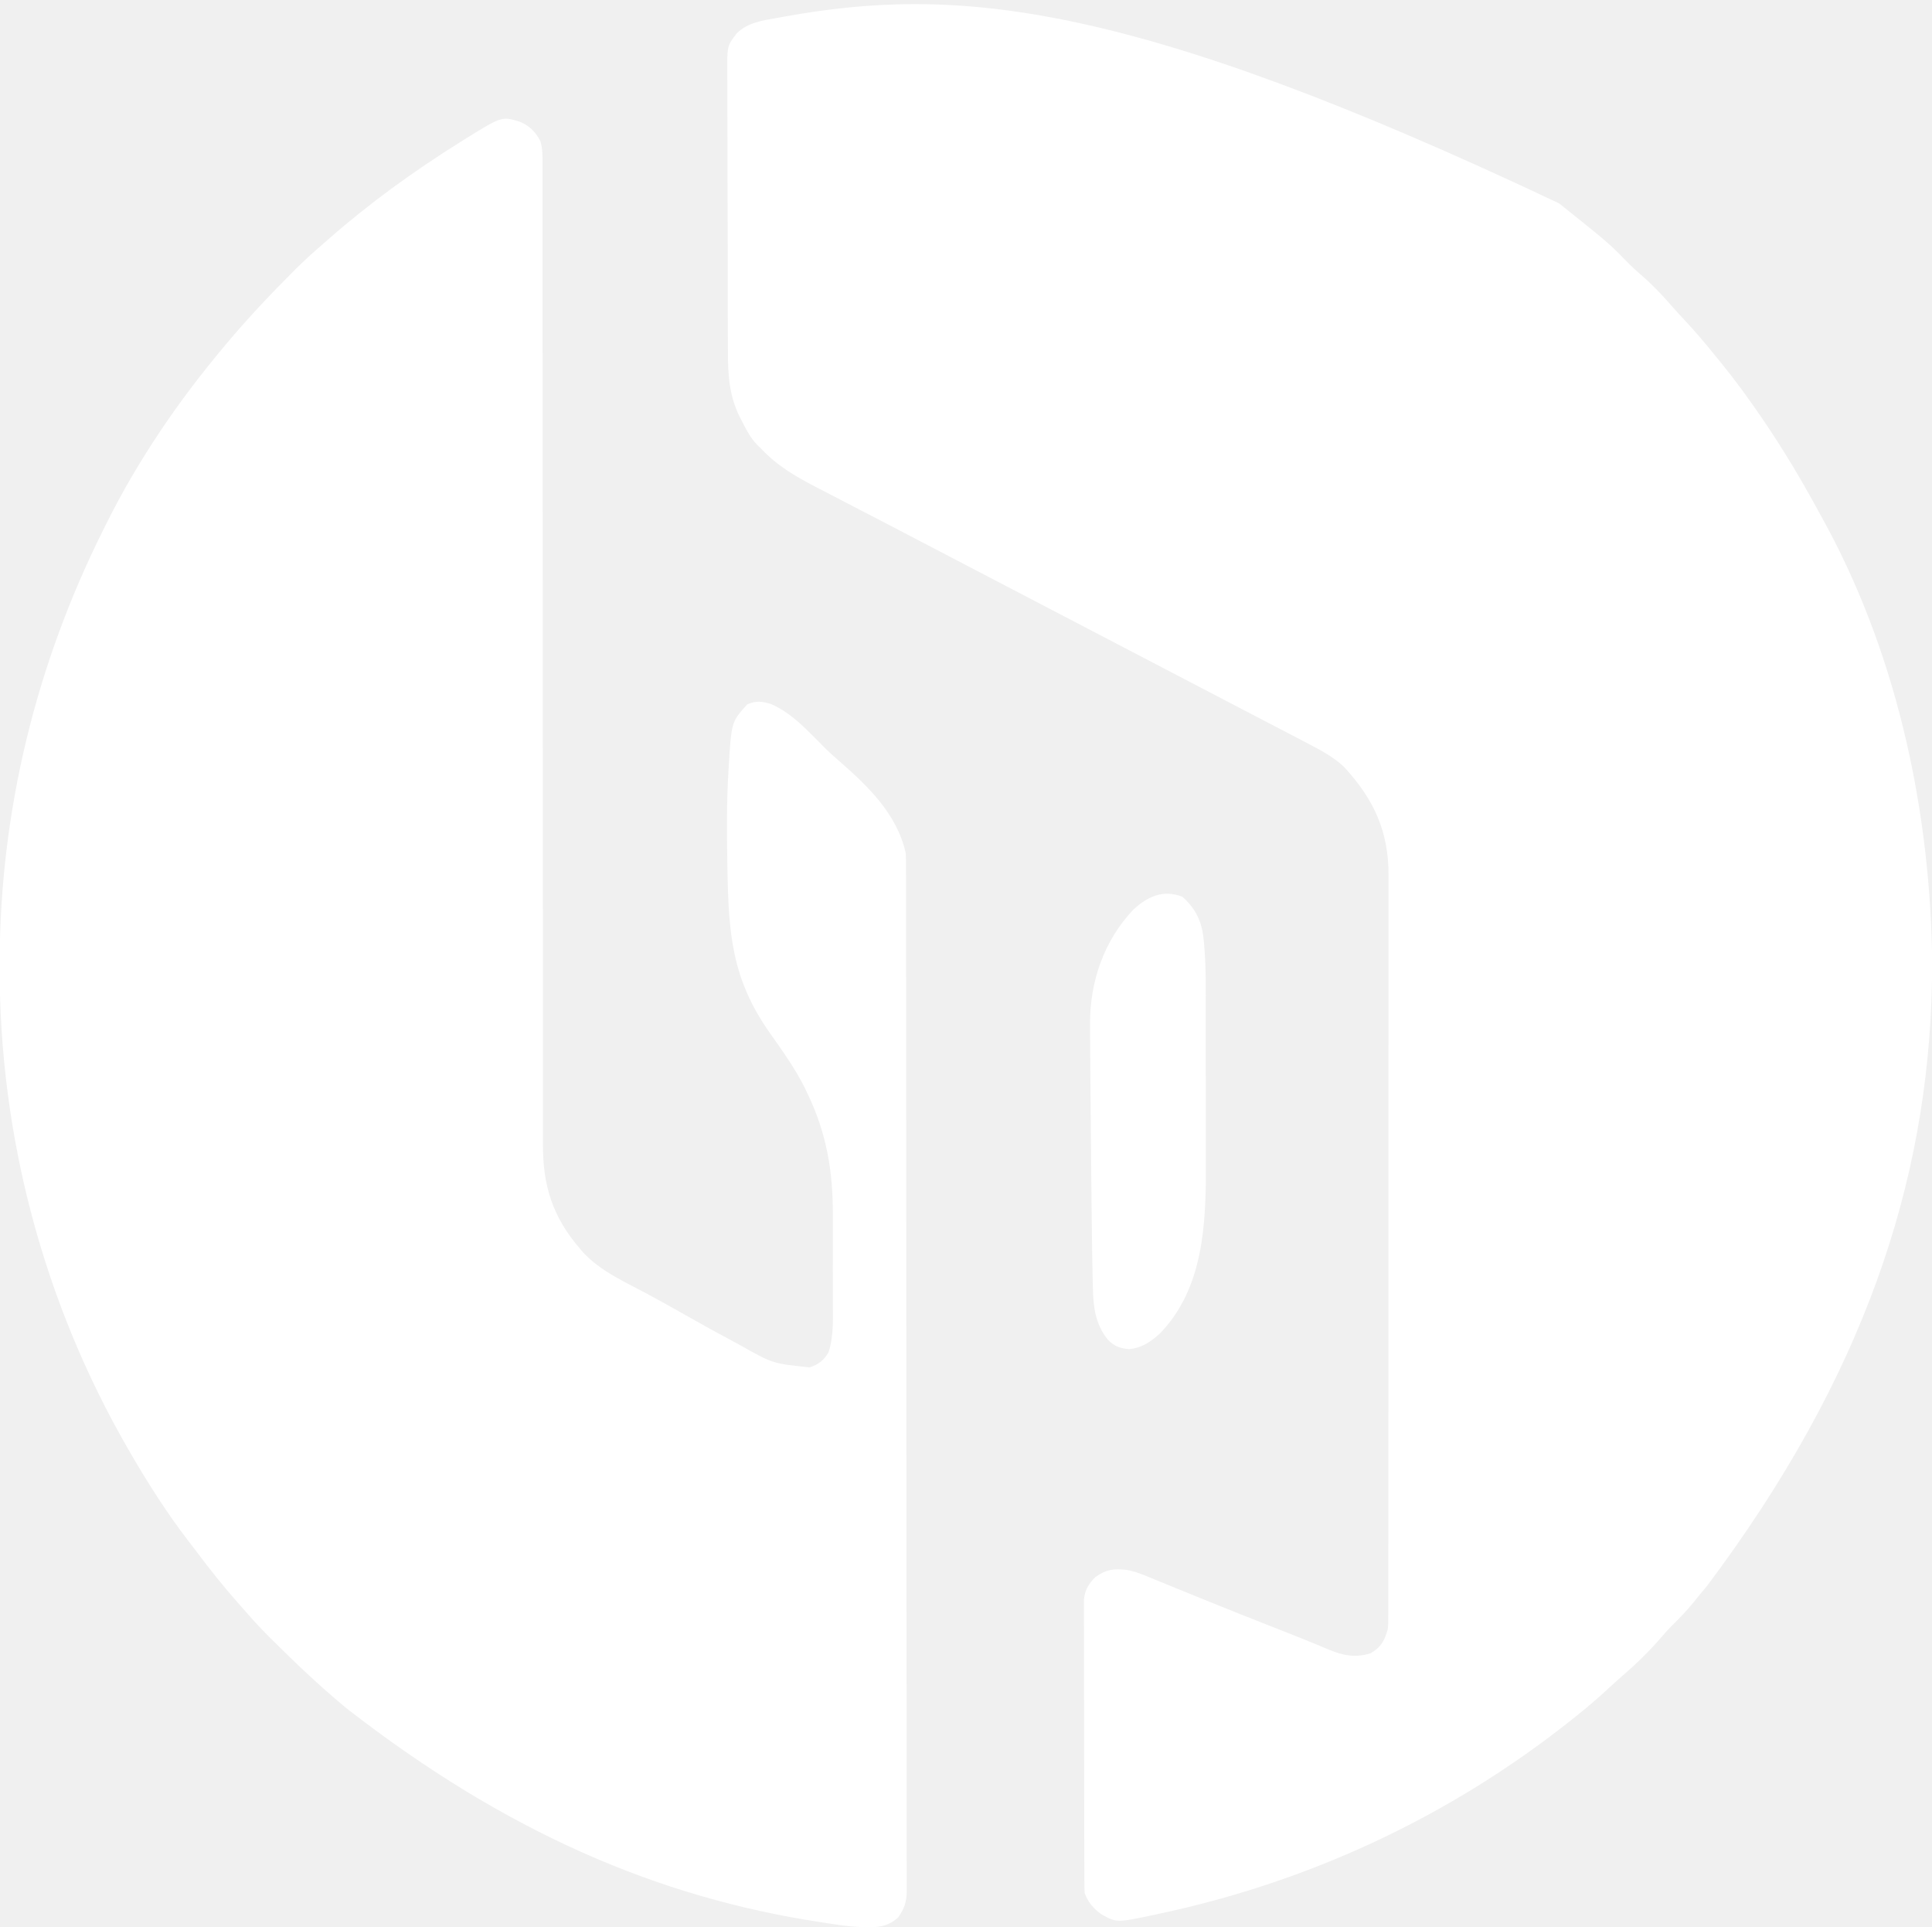
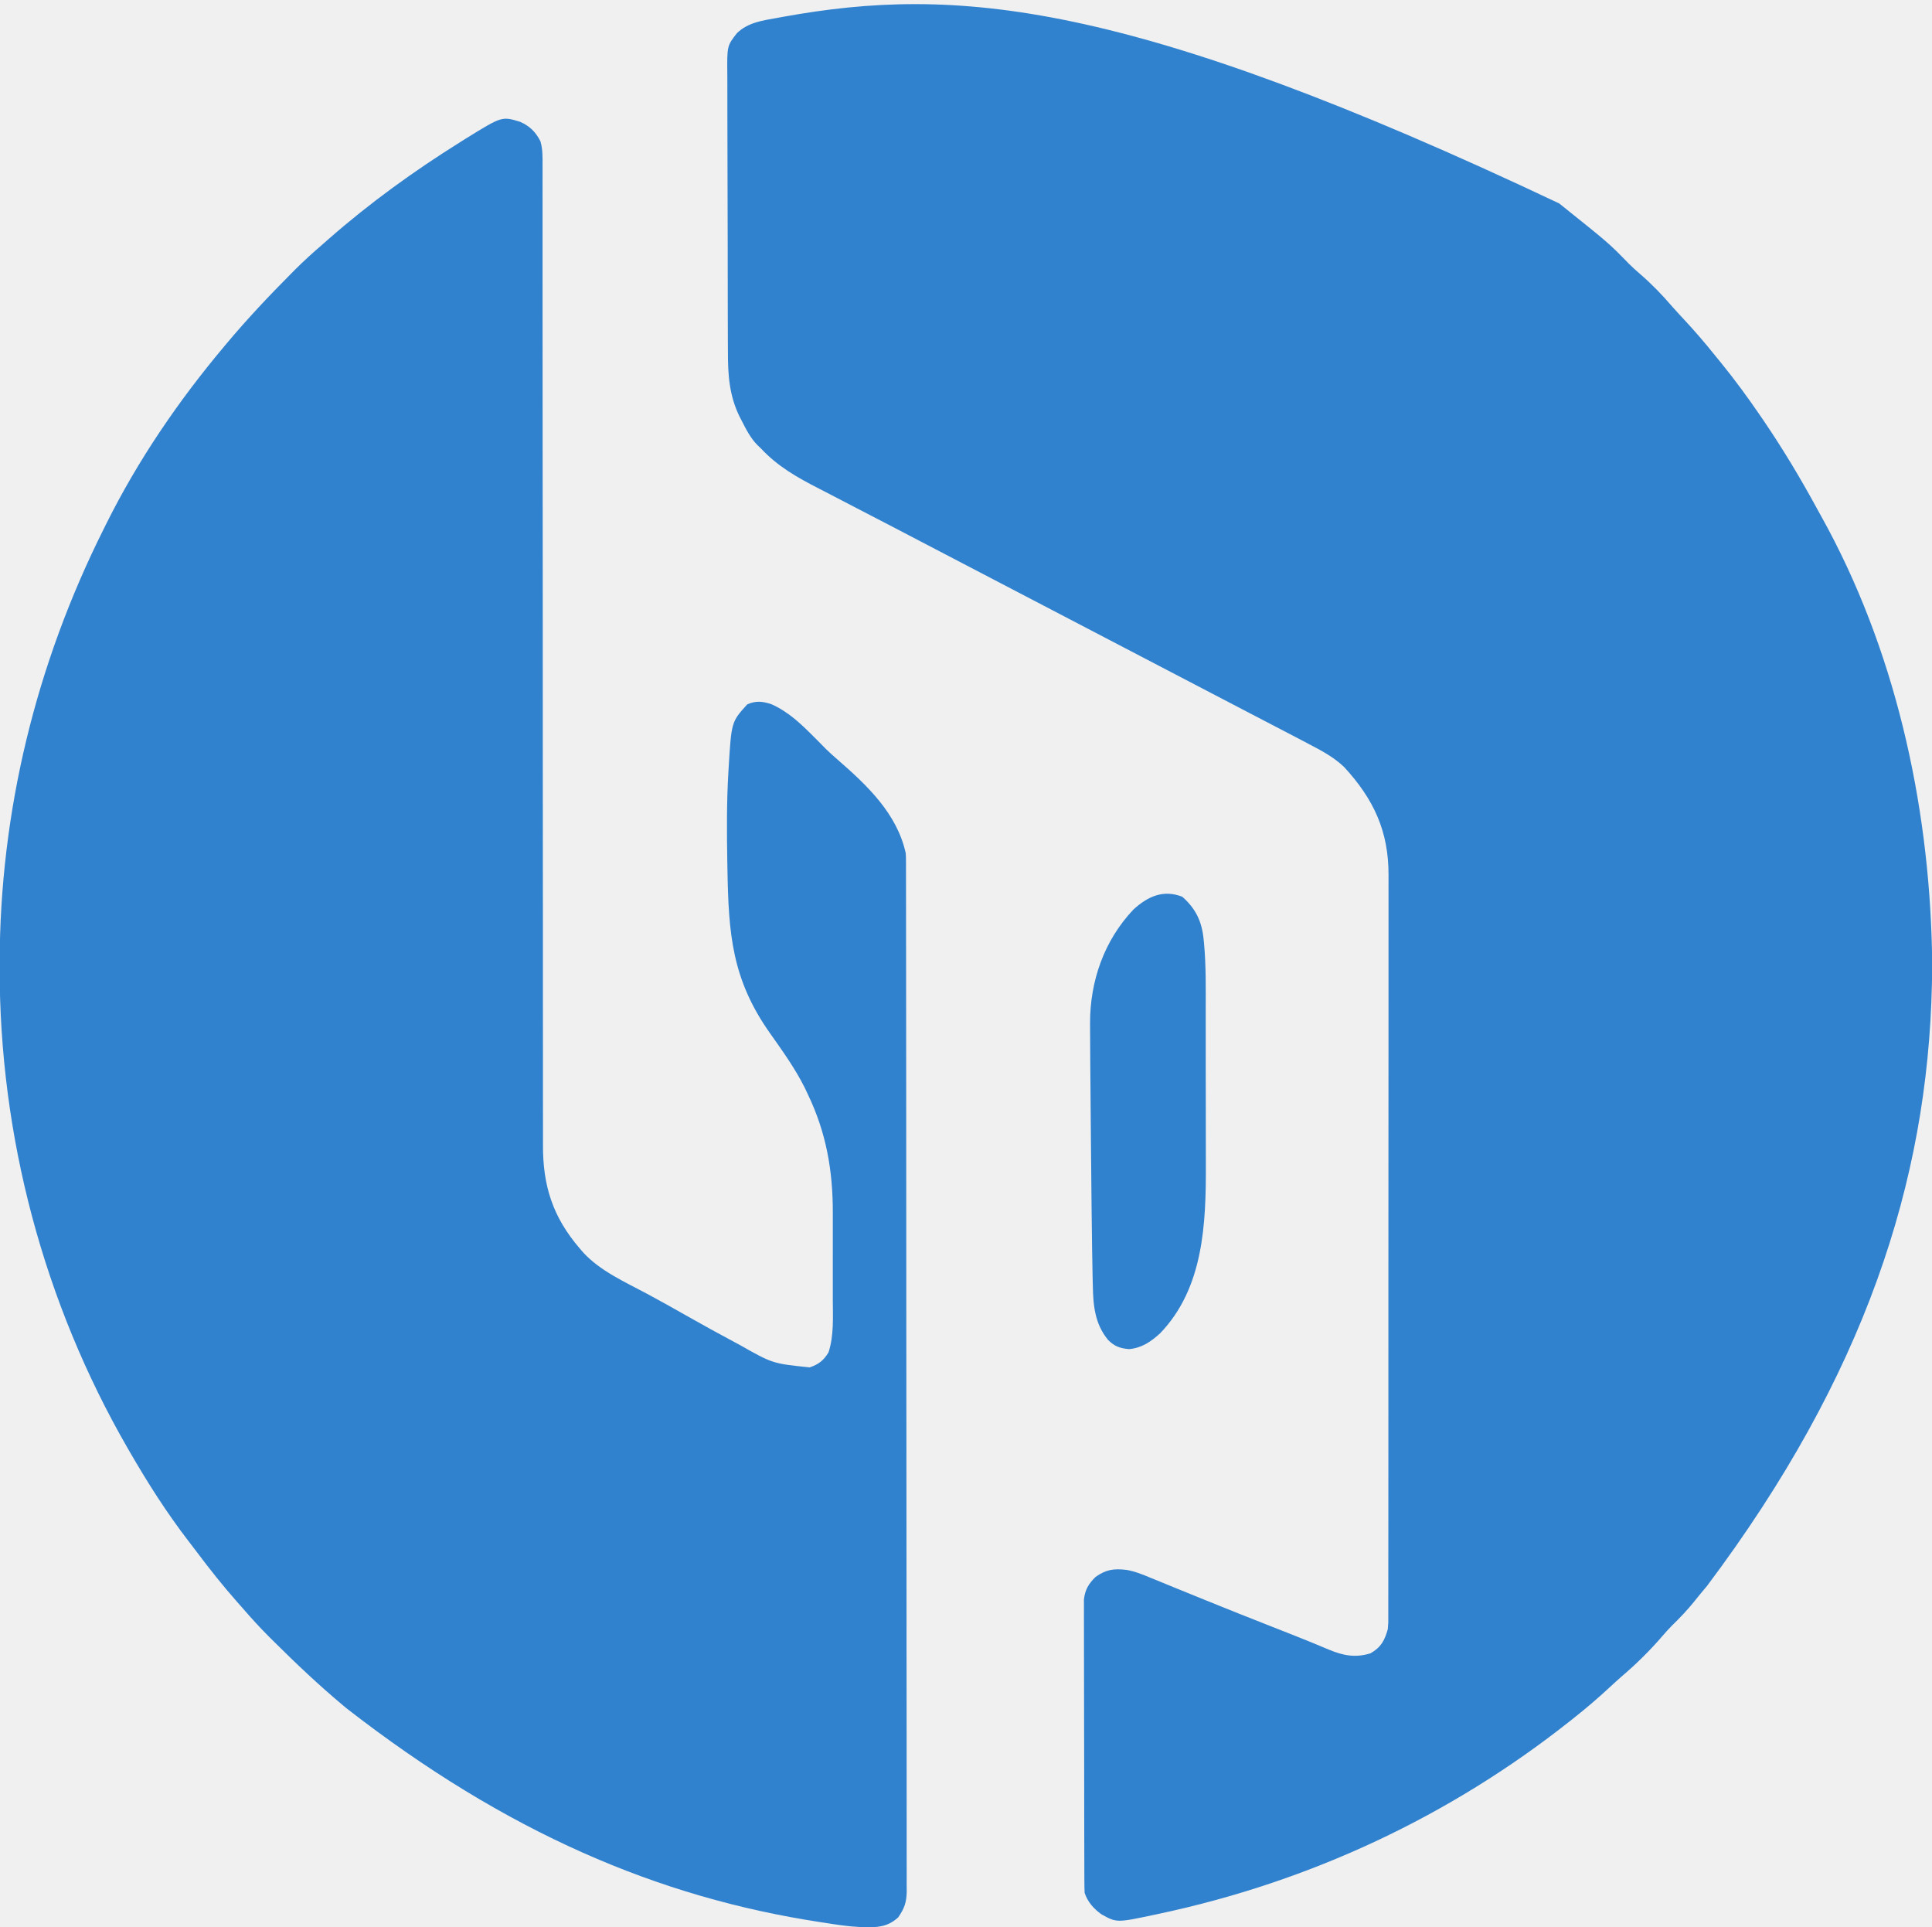
<svg xmlns="http://www.w3.org/2000/svg" version="1.1" width="1026" height="1023">
-   <path d="M0 0 C0.618 0.493 1.236 0.986 1.873 1.495 C26.52 21.226 26.52 21.226 36.988 31.984 C38.943 33.943 40.963 35.76 43.062 37.562 C49.18 42.83 54.706 48.56 59.961 54.68 C62.035 57.04 64.165 59.339 66.31 61.635 C72.147 67.889 77.662 74.312 83 81 C83.933 82.141 84.866 83.282 85.801 84.422 C93.324 93.642 100.285 103.178 107 113 C107.511 113.747 108.022 114.494 108.548 115.264 C118.785 130.297 128.052 145.748 136.751 161.716 C137.559 163.192 138.371 164.666 139.19 166.136 C178.104 235.997 196.296 317.479 198 397 C198.044 398.943 198.044 398.943 198.09 400.926 C198.127 404.62 198.084 408.307 198 412 C197.982 412.908 197.964 413.816 197.946 414.751 C195.666 519.357 162.234 622.548 78.555 734.008 C76.103 736.879 73.734 739.803 71.375 742.75 C67.857 747.079 64.099 751.008 60.105 754.898 C58.196 756.804 56.434 758.758 54.688 760.812 C48.1 768.472 40.805 775.623 33.113 782.168 C30.944 784.049 28.836 785.989 26.732 787.942 C20.685 793.552 14.471 798.881 8 804 C7.353 804.514 6.706 805.029 6.039 805.559 C-58.015 856.356 -132.135 890.961 -212 908 C-212.891 908.192 -213.783 908.384 -214.701 908.582 C-235.009 912.897 -235.009 912.897 -243.141 908.344 C-247.251 905.374 -250.394 901.818 -252 897 C-252.098 894.883 -252.135 892.763 -252.14 890.643 C-252.143 889.996 -252.146 889.348 -252.149 888.681 C-252.158 886.507 -252.16 884.333 -252.161 882.159 C-252.166 880.602 -252.171 879.045 -252.176 877.487 C-252.189 873.254 -252.196 869.02 -252.2 864.787 C-252.203 862.142 -252.207 859.497 -252.212 856.852 C-252.225 848.577 -252.235 840.302 -252.239 832.027 C-252.243 822.475 -252.261 812.922 -252.29 803.369 C-252.312 795.986 -252.322 788.602 -252.323 781.219 C-252.324 776.809 -252.33 772.399 -252.348 767.989 C-252.364 763.84 -252.366 759.691 -252.358 755.542 C-252.357 754.02 -252.361 752.499 -252.371 750.978 C-252.384 748.897 -252.378 746.818 -252.367 744.738 C-252.369 743.575 -252.37 742.411 -252.372 741.213 C-251.771 736.022 -249.89 732.87 -246.188 729.25 C-240.5 725.235 -236.479 724.771 -229.754 725.518 C-225.109 726.331 -220.933 728.064 -216.598 729.875 C-215.618 730.272 -214.639 730.668 -213.629 731.077 C-210.435 732.373 -207.249 733.686 -204.062 735 C-201.836 735.907 -199.609 736.812 -197.381 737.716 C-193.964 739.102 -190.547 740.49 -187.133 741.882 C-175.936 746.448 -164.691 750.889 -153.438 755.312 C-150.061 756.64 -146.684 757.969 -143.309 759.301 C-142.527 759.609 -141.745 759.917 -140.94 760.234 C-134.732 762.69 -128.558 765.224 -122.406 767.815 C-114.755 771.009 -108.259 772.327 -100.188 769.812 C-94.657 766.668 -92.666 763.004 -91 757 C-90.702 753.544 -90.702 753.544 -90.746 749.814 C-90.742 749.11 -90.739 748.406 -90.736 747.681 C-90.728 745.322 -90.733 742.963 -90.739 740.604 C-90.736 738.896 -90.732 737.187 -90.728 735.479 C-90.717 730.784 -90.72 726.089 -90.724 721.394 C-90.726 716.331 -90.717 711.267 -90.71 706.203 C-90.697 696.282 -90.695 686.361 -90.698 676.439 C-90.699 668.374 -90.698 660.308 -90.693 652.242 C-90.693 650.521 -90.693 650.521 -90.692 648.765 C-90.69 646.434 -90.689 644.103 -90.688 641.772 C-90.677 619.901 -90.679 598.029 -90.685 576.158 C-90.691 556.156 -90.679 536.154 -90.66 516.152 C-90.641 495.612 -90.633 475.073 -90.636 454.534 C-90.638 443.003 -90.636 431.472 -90.622 419.942 C-90.61 410.123 -90.608 400.304 -90.62 390.484 C-90.626 385.476 -90.627 380.469 -90.615 375.461 C-90.605 370.871 -90.608 366.282 -90.622 361.692 C-90.624 360.037 -90.622 358.381 -90.614 356.726 C-90.509 333.428 -98.444 316.338 -114.188 299.25 C-119.742 293.942 -126.249 290.519 -133 287 C-134.736 286.085 -136.471 285.169 -138.207 284.254 C-143.122 281.672 -148.049 279.116 -152.98 276.564 C-157.826 274.054 -162.663 271.526 -167.5 269 C-169.417 268 -171.333 267 -173.25 266 C-322.75 188 -322.75 188 -325.624 186.5 C-327.544 185.499 -329.464 184.497 -331.384 183.496 C-336.126 181.022 -340.868 178.547 -345.609 176.07 C-347.49 175.089 -349.37 174.107 -351.25 173.125 C-352.188 172.635 -353.125 172.145 -354.092 171.641 C-360.422 168.337 -366.764 165.056 -373.11 161.784 C-377.657 159.435 -382.195 157.069 -386.731 154.701 C-388.865 153.59 -391.003 152.486 -393.144 151.389 C-404.826 145.398 -414.988 139.664 -424 130 C-424.583 129.446 -425.165 128.891 -425.766 128.32 C-429.489 124.538 -431.783 119.93 -434.188 115.25 C-434.521 114.607 -434.855 113.963 -435.198 113.3 C-440.792 101.925 -441.449 90.904 -441.436 78.462 C-441.445 76.712 -441.455 74.961 -441.466 73.211 C-441.493 68.486 -441.5 63.761 -441.502 59.036 C-441.504 56.079 -441.51 53.123 -441.518 50.166 C-441.546 39.84 -441.558 29.514 -441.556 19.188 C-441.554 9.579 -441.586 -0.029 -441.633 -9.638 C-441.672 -17.906 -441.688 -26.175 -441.687 -34.444 C-441.686 -39.374 -441.694 -44.304 -441.726 -49.235 C-441.755 -53.869 -441.755 -58.503 -441.734 -63.137 C-441.73 -64.833 -441.737 -66.529 -441.756 -68.225 C-441.91 -83.649 -441.91 -83.649 -436.642 -90.404 C-430.793 -96.089 -423.004 -97.121 -415.25 -98.5 C-414.12 -98.708 -412.991 -98.916 -411.827 -99.13 C-321.011 -115.489 -229.497 -108.557 0 0 Z " fill="#FFFFFF" transform="translate(828,108)" />
-   <path d="M0 0 C5.1 2.196 8.312 5.397 10.836 10.336 C12.105 14.639 11.973 18.895 11.961 23.345 C11.962 24.27 11.963 25.195 11.965 26.149 C11.968 29.273 11.964 32.396 11.961 35.52 C11.961 37.773 11.963 40.027 11.965 42.28 C11.968 47.191 11.968 52.102 11.965 57.013 C11.962 64.316 11.963 71.619 11.967 78.922 C11.972 90.457 11.974 101.991 11.974 113.525 C11.974 131.844 11.986 150.163 12.002 168.481 C12.005 172.38 12.008 176.278 12.011 180.177 C12.015 184.91 12.019 189.644 12.023 194.377 C12.038 212.233 12.052 230.089 12.064 247.945 C12.065 248.761 12.065 249.577 12.066 250.418 C12.084 276.865 12.088 303.312 12.086 329.76 C12.085 356.954 12.1 384.149 12.134 411.343 C12.139 415.186 12.144 419.03 12.148 422.873 C12.149 423.629 12.15 424.386 12.151 425.165 C12.165 437.324 12.161 449.483 12.151 461.642 C12.14 473.872 12.148 486.102 12.174 498.333 C12.188 504.955 12.193 511.577 12.176 518.2 C12.161 524.268 12.169 530.336 12.195 536.404 C12.201 538.594 12.198 540.784 12.185 542.974 C12.071 564.809 17.285 581.439 31.836 598.336 C32.417 599.013 32.999 599.689 33.598 600.387 C42.756 610.274 55.635 615.919 67.353 622.21 C74.318 625.952 81.219 629.791 88.086 633.711 C96.913 638.738 105.818 643.606 114.773 648.398 C115.669 648.878 115.669 648.878 116.582 649.368 C134.153 659.315 134.153 659.315 153.836 661.336 C158.584 659.725 161.267 657.649 163.836 653.336 C166.743 644.384 166.127 634.715 166.102 625.422 C166.103 623.681 166.105 621.94 166.107 620.199 C166.11 616.559 166.106 612.92 166.097 609.281 C166.085 604.662 166.092 600.043 166.104 595.424 C166.111 591.829 166.109 588.234 166.104 584.639 C166.102 582.939 166.104 581.238 166.109 579.538 C166.157 556.964 162.672 536.807 152.836 516.336 C152.286 515.169 151.735 514.003 151.168 512.801 C145.972 502.444 139.295 493.193 132.625 483.742 C112.449 455.102 110.762 431.067 110.148 397.023 C110.125 395.723 110.101 394.423 110.077 393.084 C109.804 377.143 109.704 361.256 110.648 345.336 C110.689 344.625 110.73 343.914 110.773 343.181 C112.256 318.596 112.256 318.596 120.648 309.336 C125.233 307.24 128.944 307.694 133.566 309.262 C142.521 313.272 149.003 319.489 155.836 326.336 C156.674 327.171 157.512 328.007 158.375 328.867 C159.774 330.271 161.165 331.682 162.543 333.105 C164.494 335.003 166.482 336.783 168.539 338.562 C184.233 352.21 200.193 367.223 204.836 388.336 C204.923 389.689 204.963 391.046 204.965 392.403 C204.968 393.21 204.971 394.017 204.975 394.848 C204.973 395.731 204.972 396.614 204.97 397.523 C204.973 398.468 204.975 399.412 204.977 400.386 C204.984 403.575 204.984 406.764 204.983 409.954 C204.986 412.254 204.99 414.554 204.994 416.854 C205.004 423.194 205.008 429.533 205.011 435.873 C205.014 442.001 205.022 448.13 205.03 454.259 C205.051 470.681 205.061 487.103 205.07 503.526 C205.075 511.292 205.08 519.059 205.085 526.826 C205.103 553.405 205.118 579.985 205.125 606.564 C205.126 608.233 205.126 609.902 205.127 611.57 C205.127 612.398 205.127 613.225 205.127 614.078 C205.129 618.271 205.13 622.464 205.131 626.656 C205.131 627.489 205.132 628.321 205.132 629.178 C205.14 656.166 205.163 683.155 205.196 710.143 C205.23 738.669 205.25 767.194 205.253 795.72 C205.253 798.85 205.254 801.98 205.254 805.11 C205.255 805.881 205.255 806.651 205.255 807.446 C205.257 819.859 205.273 832.273 205.293 844.686 C205.313 857.158 205.319 869.63 205.309 882.102 C205.305 888.861 205.307 895.621 205.326 902.38 C205.344 908.564 205.343 914.747 205.327 920.931 C205.325 923.172 205.329 925.413 205.341 927.654 C205.356 930.693 205.347 933.732 205.331 936.771 C205.341 937.647 205.351 938.523 205.362 939.425 C205.296 945.217 204.165 948.567 200.836 953.336 C194.502 959.206 188.124 958.674 179.948 958.44 C173.8 958.137 167.723 957.16 161.648 956.211 C160.916 956.1 160.184 955.988 159.429 955.873 C73.506 942.774 -7.29 908.369 -92.164 842.336 C-93.058 841.59 -93.058 841.59 -93.971 840.83 C-106.946 829.975 -119.18 818.396 -131.164 806.461 C-131.953 805.676 -132.742 804.892 -133.555 804.084 C-138.298 799.328 -142.791 794.43 -147.164 789.336 C-148.186 788.179 -149.209 787.024 -150.234 785.871 C-157.756 777.347 -164.775 768.532 -171.586 759.433 C-173.107 757.412 -174.646 755.407 -176.191 753.406 C-187.65 738.494 -197.759 722.613 -207.164 706.336 C-207.721 705.377 -207.721 705.377 -208.289 704.398 C-253.008 626.913 -276.469 538.518 -276.352 449.086 C-276.351 448.222 -276.35 447.357 -276.35 446.467 C-276.199 366.189 -257.064 288.053 -221.164 216.336 C-220.689 215.378 -220.214 214.419 -219.724 213.432 C-202.87 179.592 -181.469 148.253 -157.164 119.336 C-156.733 118.82 -156.303 118.305 -155.859 117.773 C-144.918 104.701 -133.25 92.352 -121.227 80.273 C-120.541 79.583 -119.856 78.893 -119.15 78.182 C-114.65 73.697 -109.98 69.477 -105.164 65.336 C-103.973 64.29 -102.783 63.243 -101.594 62.195 C-79.65 42.956 -56.089 25.976 -31.352 10.523 C-30.492 9.984 -29.632 9.444 -28.747 8.888 C-9.619 -2.952 -9.619 -2.952 0 0 Z " fill="#FFFFFF" transform="translate(276.1641,64.66406)" />
-   <path d="M0 0 C7.075 6.242 10.348 13.031 11.294 22.389 C11.373 23.151 11.453 23.912 11.535 24.697 C12.652 36.913 12.436 49.215 12.427 61.471 C12.425 64.415 12.43 67.359 12.435 70.303 C12.446 77.264 12.447 84.224 12.441 91.185 C12.435 98.301 12.447 105.417 12.468 112.534 C12.486 118.703 12.492 124.873 12.489 131.043 C12.487 134.701 12.489 138.36 12.503 142.018 C12.614 173.513 11.378 207.822 -11.875 231.875 C-16.889 236.349 -21.5 239.568 -28.312 240.188 C-33.081 239.769 -36.074 238.707 -39.477 235.246 C-46.457 226.736 -47.339 217.055 -47.527 206.371 C-47.56 205.1 -47.592 203.828 -47.625 202.518 C-47.735 197.971 -47.807 193.423 -47.875 188.875 C-47.888 187.991 -47.902 187.107 -47.916 186.196 C-48.134 171.553 -48.277 156.91 -48.407 142.266 C-48.448 137.837 -48.492 133.408 -48.536 128.979 C-48.668 115.611 -48.782 102.243 -48.875 88.875 C-48.881 88.024 -48.887 87.173 -48.894 86.296 C-48.926 81.787 -48.952 77.279 -48.966 72.77 C-48.972 70.893 -48.984 69.016 -48.996 67.139 C-49.023 44.812 -41.567 23.271 -25.996 6.82 C-18.399 -0.147 -10.142 -3.969 0 0 Z " fill="#FFFFFF" transform="translate(627.875,476.125)" />
+   <path d="M0 0 C0.618 0.493 1.236 0.986 1.873 1.495 C26.52 21.226 26.52 21.226 36.988 31.984 C38.943 33.943 40.963 35.76 43.062 37.562 C49.18 42.83 54.706 48.56 59.961 54.68 C62.035 57.04 64.165 59.339 66.31 61.635 C72.147 67.889 77.662 74.312 83 81 C83.933 82.141 84.866 83.282 85.801 84.422 C93.324 93.642 100.285 103.178 107 113 C107.511 113.747 108.022 114.494 108.548 115.264 C118.785 130.297 128.052 145.748 136.751 161.716 C137.559 163.192 138.371 164.666 139.19 166.136 C178.104 235.997 196.296 317.479 198 397 C198.044 398.943 198.044 398.943 198.09 400.926 C198.127 404.62 198.084 408.307 198 412 C197.982 412.908 197.964 413.816 197.946 414.751 C195.666 519.357 162.234 622.548 78.555 734.008 C76.103 736.879 73.734 739.803 71.375 742.75 C67.857 747.079 64.099 751.008 60.105 754.898 C58.196 756.804 56.434 758.758 54.688 760.812 C48.1 768.472 40.805 775.623 33.113 782.168 C30.944 784.049 28.836 785.989 26.732 787.942 C20.685 793.552 14.471 798.881 8 804 C7.353 804.514 6.706 805.029 6.039 805.559 C-58.015 856.356 -132.135 890.961 -212 908 C-212.891 908.192 -213.783 908.384 -214.701 908.582 C-235.009 912.897 -235.009 912.897 -243.141 908.344 C-247.251 905.374 -250.394 901.818 -252 897 C-252.098 894.883 -252.135 892.763 -252.14 890.643 C-252.143 889.996 -252.146 889.348 -252.149 888.681 C-252.158 886.507 -252.16 884.333 -252.161 882.159 C-252.166 880.602 -252.171 879.045 -252.176 877.487 C-252.189 873.254 -252.196 869.02 -252.2 864.787 C-252.203 862.142 -252.207 859.497 -252.212 856.852 C-252.225 848.577 -252.235 840.302 -252.239 832.027 C-252.243 822.475 -252.261 812.922 -252.29 803.369 C-252.312 795.986 -252.322 788.602 -252.323 781.219 C-252.324 776.809 -252.33 772.399 -252.348 767.989 C-252.364 763.84 -252.366 759.691 -252.358 755.542 C-252.357 754.02 -252.361 752.499 -252.371 750.978 C-252.384 748.897 -252.378 746.818 -252.367 744.738 C-252.369 743.575 -252.37 742.411 -252.372 741.213 C-251.771 736.022 -249.89 732.87 -246.188 729.25 C-240.5 725.235 -236.479 724.771 -229.754 725.518 C-225.109 726.331 -220.933 728.064 -216.598 729.875 C-215.618 730.272 -214.639 730.668 -213.629 731.077 C-210.435 732.373 -207.249 733.686 -204.062 735 C-201.836 735.907 -199.609 736.812 -197.381 737.716 C-193.964 739.102 -190.547 740.49 -187.133 741.882 C-175.936 746.448 -164.691 750.889 -153.438 755.312 C-150.061 756.64 -146.684 757.969 -143.309 759.301 C-142.527 759.609 -141.745 759.917 -140.94 760.234 C-134.732 762.69 -128.558 765.224 -122.406 767.815 C-114.755 771.009 -108.259 772.327 -100.188 769.812 C-94.657 766.668 -92.666 763.004 -91 757 C-90.702 753.544 -90.702 753.544 -90.746 749.814 C-90.742 749.11 -90.739 748.406 -90.736 747.681 C-90.728 745.322 -90.733 742.963 -90.739 740.604 C-90.736 738.896 -90.732 737.187 -90.728 735.479 C-90.717 730.784 -90.72 726.089 -90.724 721.394 C-90.726 716.331 -90.717 711.267 -90.71 706.203 C-90.697 696.282 -90.695 686.361 -90.698 676.439 C-90.699 668.374 -90.698 660.308 -90.693 652.242 C-90.693 650.521 -90.693 650.521 -90.692 648.765 C-90.69 646.434 -90.689 644.103 -90.688 641.772 C-90.677 619.901 -90.679 598.029 -90.685 576.158 C-90.691 556.156 -90.679 536.154 -90.66 516.152 C-90.641 495.612 -90.633 475.073 -90.636 454.534 C-90.638 443.003 -90.636 431.472 -90.622 419.942 C-90.61 410.123 -90.608 400.304 -90.62 390.484 C-90.626 385.476 -90.627 380.469 -90.615 375.461 C-90.605 370.871 -90.608 366.282 -90.622 361.692 C-90.624 360.037 -90.622 358.381 -90.614 356.726 C-90.509 333.428 -98.444 316.338 -114.188 299.25 C-119.742 293.942 -126.249 290.519 -133 287 C-134.736 286.085 -136.471 285.169 -138.207 284.254 C-143.122 281.672 -148.049 279.116 -152.98 276.564 C-157.826 274.054 -162.663 271.526 -167.5 269 C-169.417 268 -171.333 267 -173.25 266 C-322.75 188 -322.75 188 -325.624 186.5 C-327.544 185.499 -329.464 184.497 -331.384 183.496 C-336.126 181.022 -340.868 178.547 -345.609 176.07 C-347.49 175.089 -349.37 174.107 -351.25 173.125 C-352.188 172.635 -353.125 172.145 -354.092 171.641 C-360.422 168.337 -366.764 165.056 -373.11 161.784 C-377.657 159.435 -382.195 157.069 -386.731 154.701 C-388.865 153.59 -391.003 152.486 -393.144 151.389 C-404.826 145.398 -414.988 139.664 -424 130 C-424.583 129.446 -425.165 128.891 -425.766 128.32 C-429.489 124.538 -431.783 119.93 -434.188 115.25 C-434.521 114.607 -434.855 113.963 -435.198 113.3 C-440.792 101.925 -441.449 90.904 -441.436 78.462 C-441.445 76.712 -441.455 74.961 -441.466 73.211 C-441.493 68.486 -441.5 63.761 -441.502 59.036 C-441.504 56.079 -441.51 53.123 -441.518 50.166 C-441.546 39.84 -441.558 29.514 -441.556 19.188 C-441.554 9.579 -441.586 -0.029 -441.633 -9.638 C-441.672 -17.906 -441.688 -26.175 -441.687 -34.444 C-441.686 -39.374 -441.694 -44.304 -441.726 -49.235 C-441.755 -53.869 -441.755 -58.503 -441.734 -63.137 C-441.73 -64.833 -441.737 -66.529 -441.756 -68.225 C-441.91 -83.649 -441.91 -83.649 -436.642 -90.404 C-430.793 -96.089 -423.004 -97.121 -415.25 -98.5 C-414.12 -98.708 -412.991 -98.916 -411.827 -99.13 C-321.011 -115.489 -229.497 -108.557 0 0 Z " fill="#3182ce" transform="translate(828,108)" />
+   <path d="M0 0 C5.1 2.196 8.312 5.397 10.836 10.336 C12.105 14.639 11.973 18.895 11.961 23.345 C11.962 24.27 11.963 25.195 11.965 26.149 C11.968 29.273 11.964 32.396 11.961 35.52 C11.961 37.773 11.963 40.027 11.965 42.28 C11.968 47.191 11.968 52.102 11.965 57.013 C11.962 64.316 11.963 71.619 11.967 78.922 C11.972 90.457 11.974 101.991 11.974 113.525 C11.974 131.844 11.986 150.163 12.002 168.481 C12.005 172.38 12.008 176.278 12.011 180.177 C12.015 184.91 12.019 189.644 12.023 194.377 C12.038 212.233 12.052 230.089 12.064 247.945 C12.065 248.761 12.065 249.577 12.066 250.418 C12.084 276.865 12.088 303.312 12.086 329.76 C12.085 356.954 12.1 384.149 12.134 411.343 C12.139 415.186 12.144 419.03 12.148 422.873 C12.149 423.629 12.15 424.386 12.151 425.165 C12.165 437.324 12.161 449.483 12.151 461.642 C12.14 473.872 12.148 486.102 12.174 498.333 C12.188 504.955 12.193 511.577 12.176 518.2 C12.161 524.268 12.169 530.336 12.195 536.404 C12.201 538.594 12.198 540.784 12.185 542.974 C12.071 564.809 17.285 581.439 31.836 598.336 C32.417 599.013 32.999 599.689 33.598 600.387 C42.756 610.274 55.635 615.919 67.353 622.21 C74.318 625.952 81.219 629.791 88.086 633.711 C96.913 638.738 105.818 643.606 114.773 648.398 C115.669 648.878 115.669 648.878 116.582 649.368 C134.153 659.315 134.153 659.315 153.836 661.336 C158.584 659.725 161.267 657.649 163.836 653.336 C166.743 644.384 166.127 634.715 166.102 625.422 C166.103 623.681 166.105 621.94 166.107 620.199 C166.11 616.559 166.106 612.92 166.097 609.281 C166.085 604.662 166.092 600.043 166.104 595.424 C166.111 591.829 166.109 588.234 166.104 584.639 C166.102 582.939 166.104 581.238 166.109 579.538 C166.157 556.964 162.672 536.807 152.836 516.336 C152.286 515.169 151.735 514.003 151.168 512.801 C145.972 502.444 139.295 493.193 132.625 483.742 C112.449 455.102 110.762 431.067 110.148 397.023 C110.125 395.723 110.101 394.423 110.077 393.084 C109.804 377.143 109.704 361.256 110.648 345.336 C110.689 344.625 110.73 343.914 110.773 343.181 C112.256 318.596 112.256 318.596 120.648 309.336 C125.233 307.24 128.944 307.694 133.566 309.262 C142.521 313.272 149.003 319.489 155.836 326.336 C156.674 327.171 157.512 328.007 158.375 328.867 C159.774 330.271 161.165 331.682 162.543 333.105 C164.494 335.003 166.482 336.783 168.539 338.562 C184.233 352.21 200.193 367.223 204.836 388.336 C204.923 389.689 204.963 391.046 204.965 392.403 C204.968 393.21 204.971 394.017 204.975 394.848 C204.973 395.731 204.972 396.614 204.97 397.523 C204.973 398.468 204.975 399.412 204.977 400.386 C204.984 403.575 204.984 406.764 204.983 409.954 C204.986 412.254 204.99 414.554 204.994 416.854 C205.004 423.194 205.008 429.533 205.011 435.873 C205.014 442.001 205.022 448.13 205.03 454.259 C205.051 470.681 205.061 487.103 205.07 503.526 C205.075 511.292 205.08 519.059 205.085 526.826 C205.103 553.405 205.118 579.985 205.125 606.564 C205.126 608.233 205.126 609.902 205.127 611.57 C205.127 612.398 205.127 613.225 205.127 614.078 C205.129 618.271 205.13 622.464 205.131 626.656 C205.131 627.489 205.132 628.321 205.132 629.178 C205.14 656.166 205.163 683.155 205.196 710.143 C205.23 738.669 205.25 767.194 205.253 795.72 C205.253 798.85 205.254 801.98 205.254 805.11 C205.255 805.881 205.255 806.651 205.255 807.446 C205.257 819.859 205.273 832.273 205.293 844.686 C205.313 857.158 205.319 869.63 205.309 882.102 C205.305 888.861 205.307 895.621 205.326 902.38 C205.344 908.564 205.343 914.747 205.327 920.931 C205.325 923.172 205.329 925.413 205.341 927.654 C205.356 930.693 205.347 933.732 205.331 936.771 C205.341 937.647 205.351 938.523 205.362 939.425 C205.296 945.217 204.165 948.567 200.836 953.336 C194.502 959.206 188.124 958.674 179.948 958.44 C173.8 958.137 167.723 957.16 161.648 956.211 C160.916 956.1 160.184 955.988 159.429 955.873 C73.506 942.774 -7.29 908.369 -92.164 842.336 C-93.058 841.59 -93.058 841.59 -93.971 840.83 C-106.946 829.975 -119.18 818.396 -131.164 806.461 C-131.953 805.676 -132.742 804.892 -133.555 804.084 C-138.298 799.328 -142.791 794.43 -147.164 789.336 C-148.186 788.179 -149.209 787.024 -150.234 785.871 C-157.756 777.347 -164.775 768.532 -171.586 759.433 C-173.107 757.412 -174.646 755.407 -176.191 753.406 C-187.65 738.494 -197.759 722.613 -207.164 706.336 C-207.721 705.377 -207.721 705.377 -208.289 704.398 C-253.008 626.913 -276.469 538.518 -276.352 449.086 C-276.351 448.222 -276.35 447.357 -276.35 446.467 C-276.199 366.189 -257.064 288.053 -221.164 216.336 C-220.689 215.378 -220.214 214.419 -219.724 213.432 C-202.87 179.592 -181.469 148.253 -157.164 119.336 C-156.733 118.82 -156.303 118.305 -155.859 117.773 C-144.918 104.701 -133.25 92.352 -121.227 80.273 C-120.541 79.583 -119.856 78.893 -119.15 78.182 C-114.65 73.697 -109.98 69.477 -105.164 65.336 C-103.973 64.29 -102.783 63.243 -101.594 62.195 C-79.65 42.956 -56.089 25.976 -31.352 10.523 C-30.492 9.984 -29.632 9.444 -28.747 8.888 C-9.619 -2.952 -9.619 -2.952 0 0 Z " fill="#3182ce" transform="translate(276.1641,64.66406)" />
+   <path d="M0 0 C7.075 6.242 10.348 13.031 11.294 22.389 C11.373 23.151 11.453 23.912 11.535 24.697 C12.652 36.913 12.436 49.215 12.427 61.471 C12.425 64.415 12.43 67.359 12.435 70.303 C12.446 77.264 12.447 84.224 12.441 91.185 C12.435 98.301 12.447 105.417 12.468 112.534 C12.486 118.703 12.492 124.873 12.489 131.043 C12.487 134.701 12.489 138.36 12.503 142.018 C12.614 173.513 11.378 207.822 -11.875 231.875 C-16.889 236.349 -21.5 239.568 -28.312 240.188 C-33.081 239.769 -36.074 238.707 -39.477 235.246 C-46.457 226.736 -47.339 217.055 -47.527 206.371 C-47.56 205.1 -47.592 203.828 -47.625 202.518 C-47.735 197.971 -47.807 193.423 -47.875 188.875 C-47.888 187.991 -47.902 187.107 -47.916 186.196 C-48.134 171.553 -48.277 156.91 -48.407 142.266 C-48.448 137.837 -48.492 133.408 -48.536 128.979 C-48.668 115.611 -48.782 102.243 -48.875 88.875 C-48.881 88.024 -48.887 87.173 -48.894 86.296 C-48.926 81.787 -48.952 77.279 -48.966 72.77 C-48.972 70.893 -48.984 69.016 -48.996 67.139 C-49.023 44.812 -41.567 23.271 -25.996 6.82 C-18.399 -0.147 -10.142 -3.969 0 0 Z " fill="#3182ce" transform="translate(627.875,476.125)" />
</svg>
